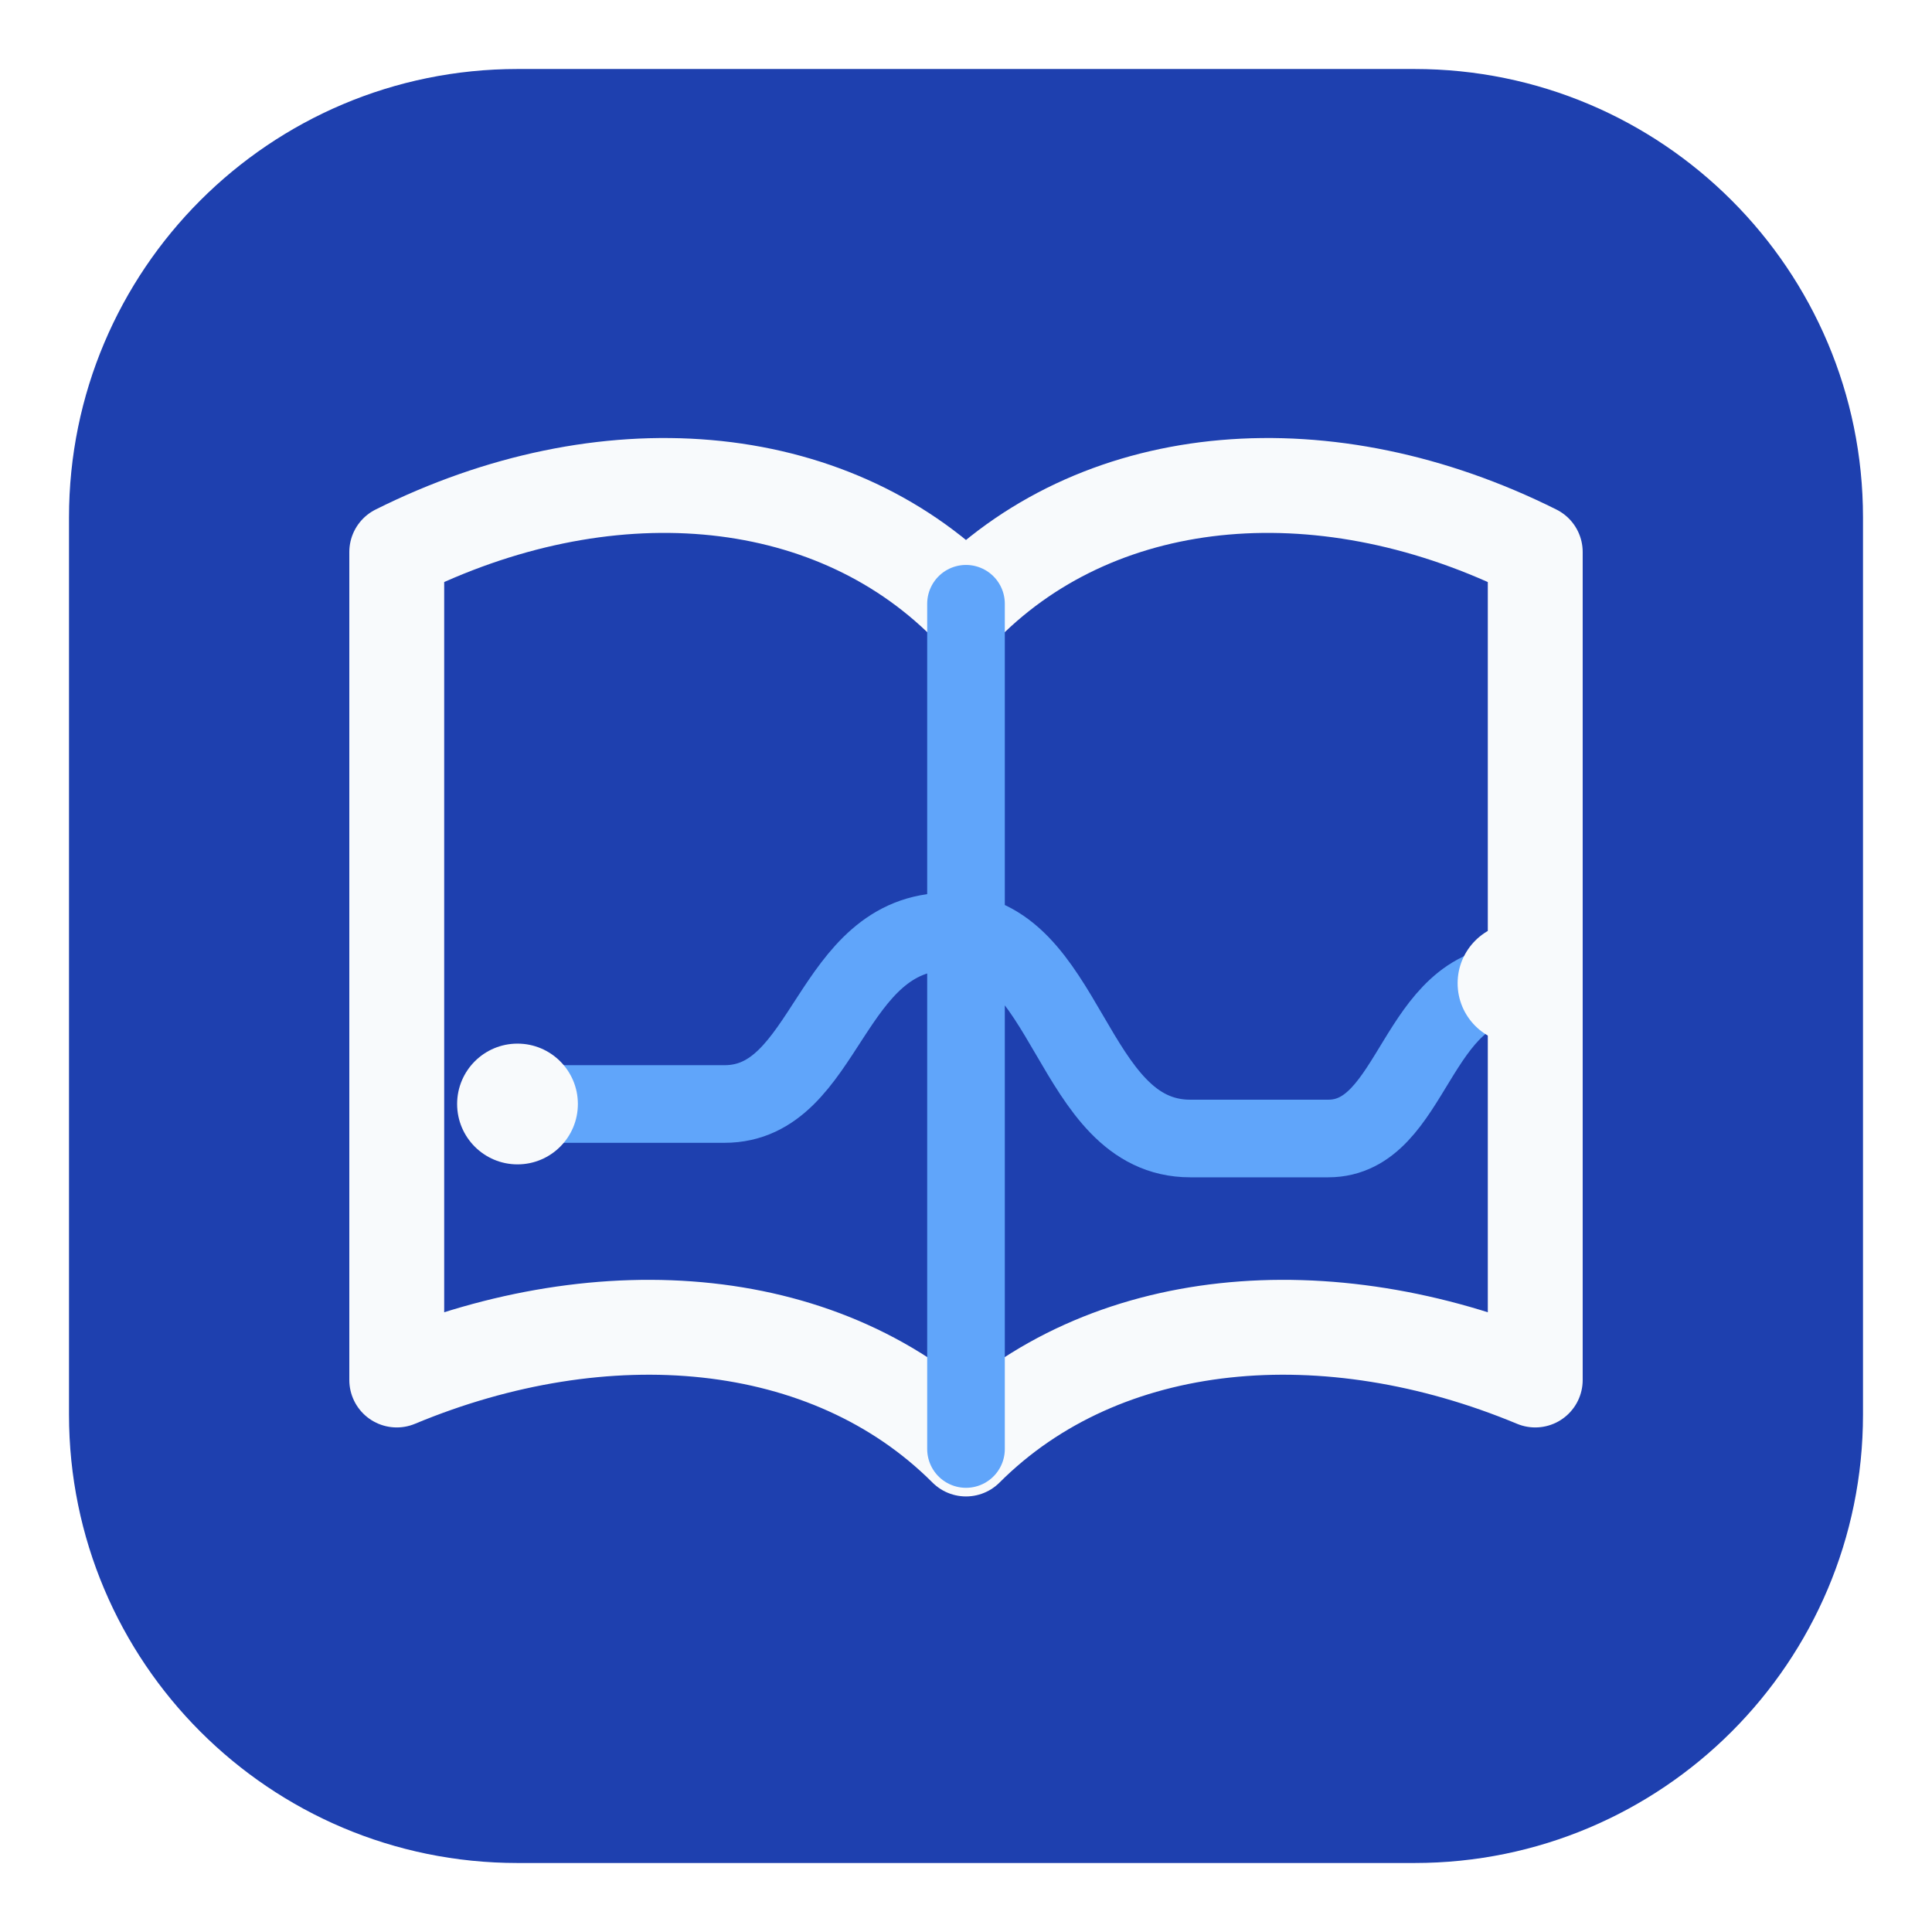
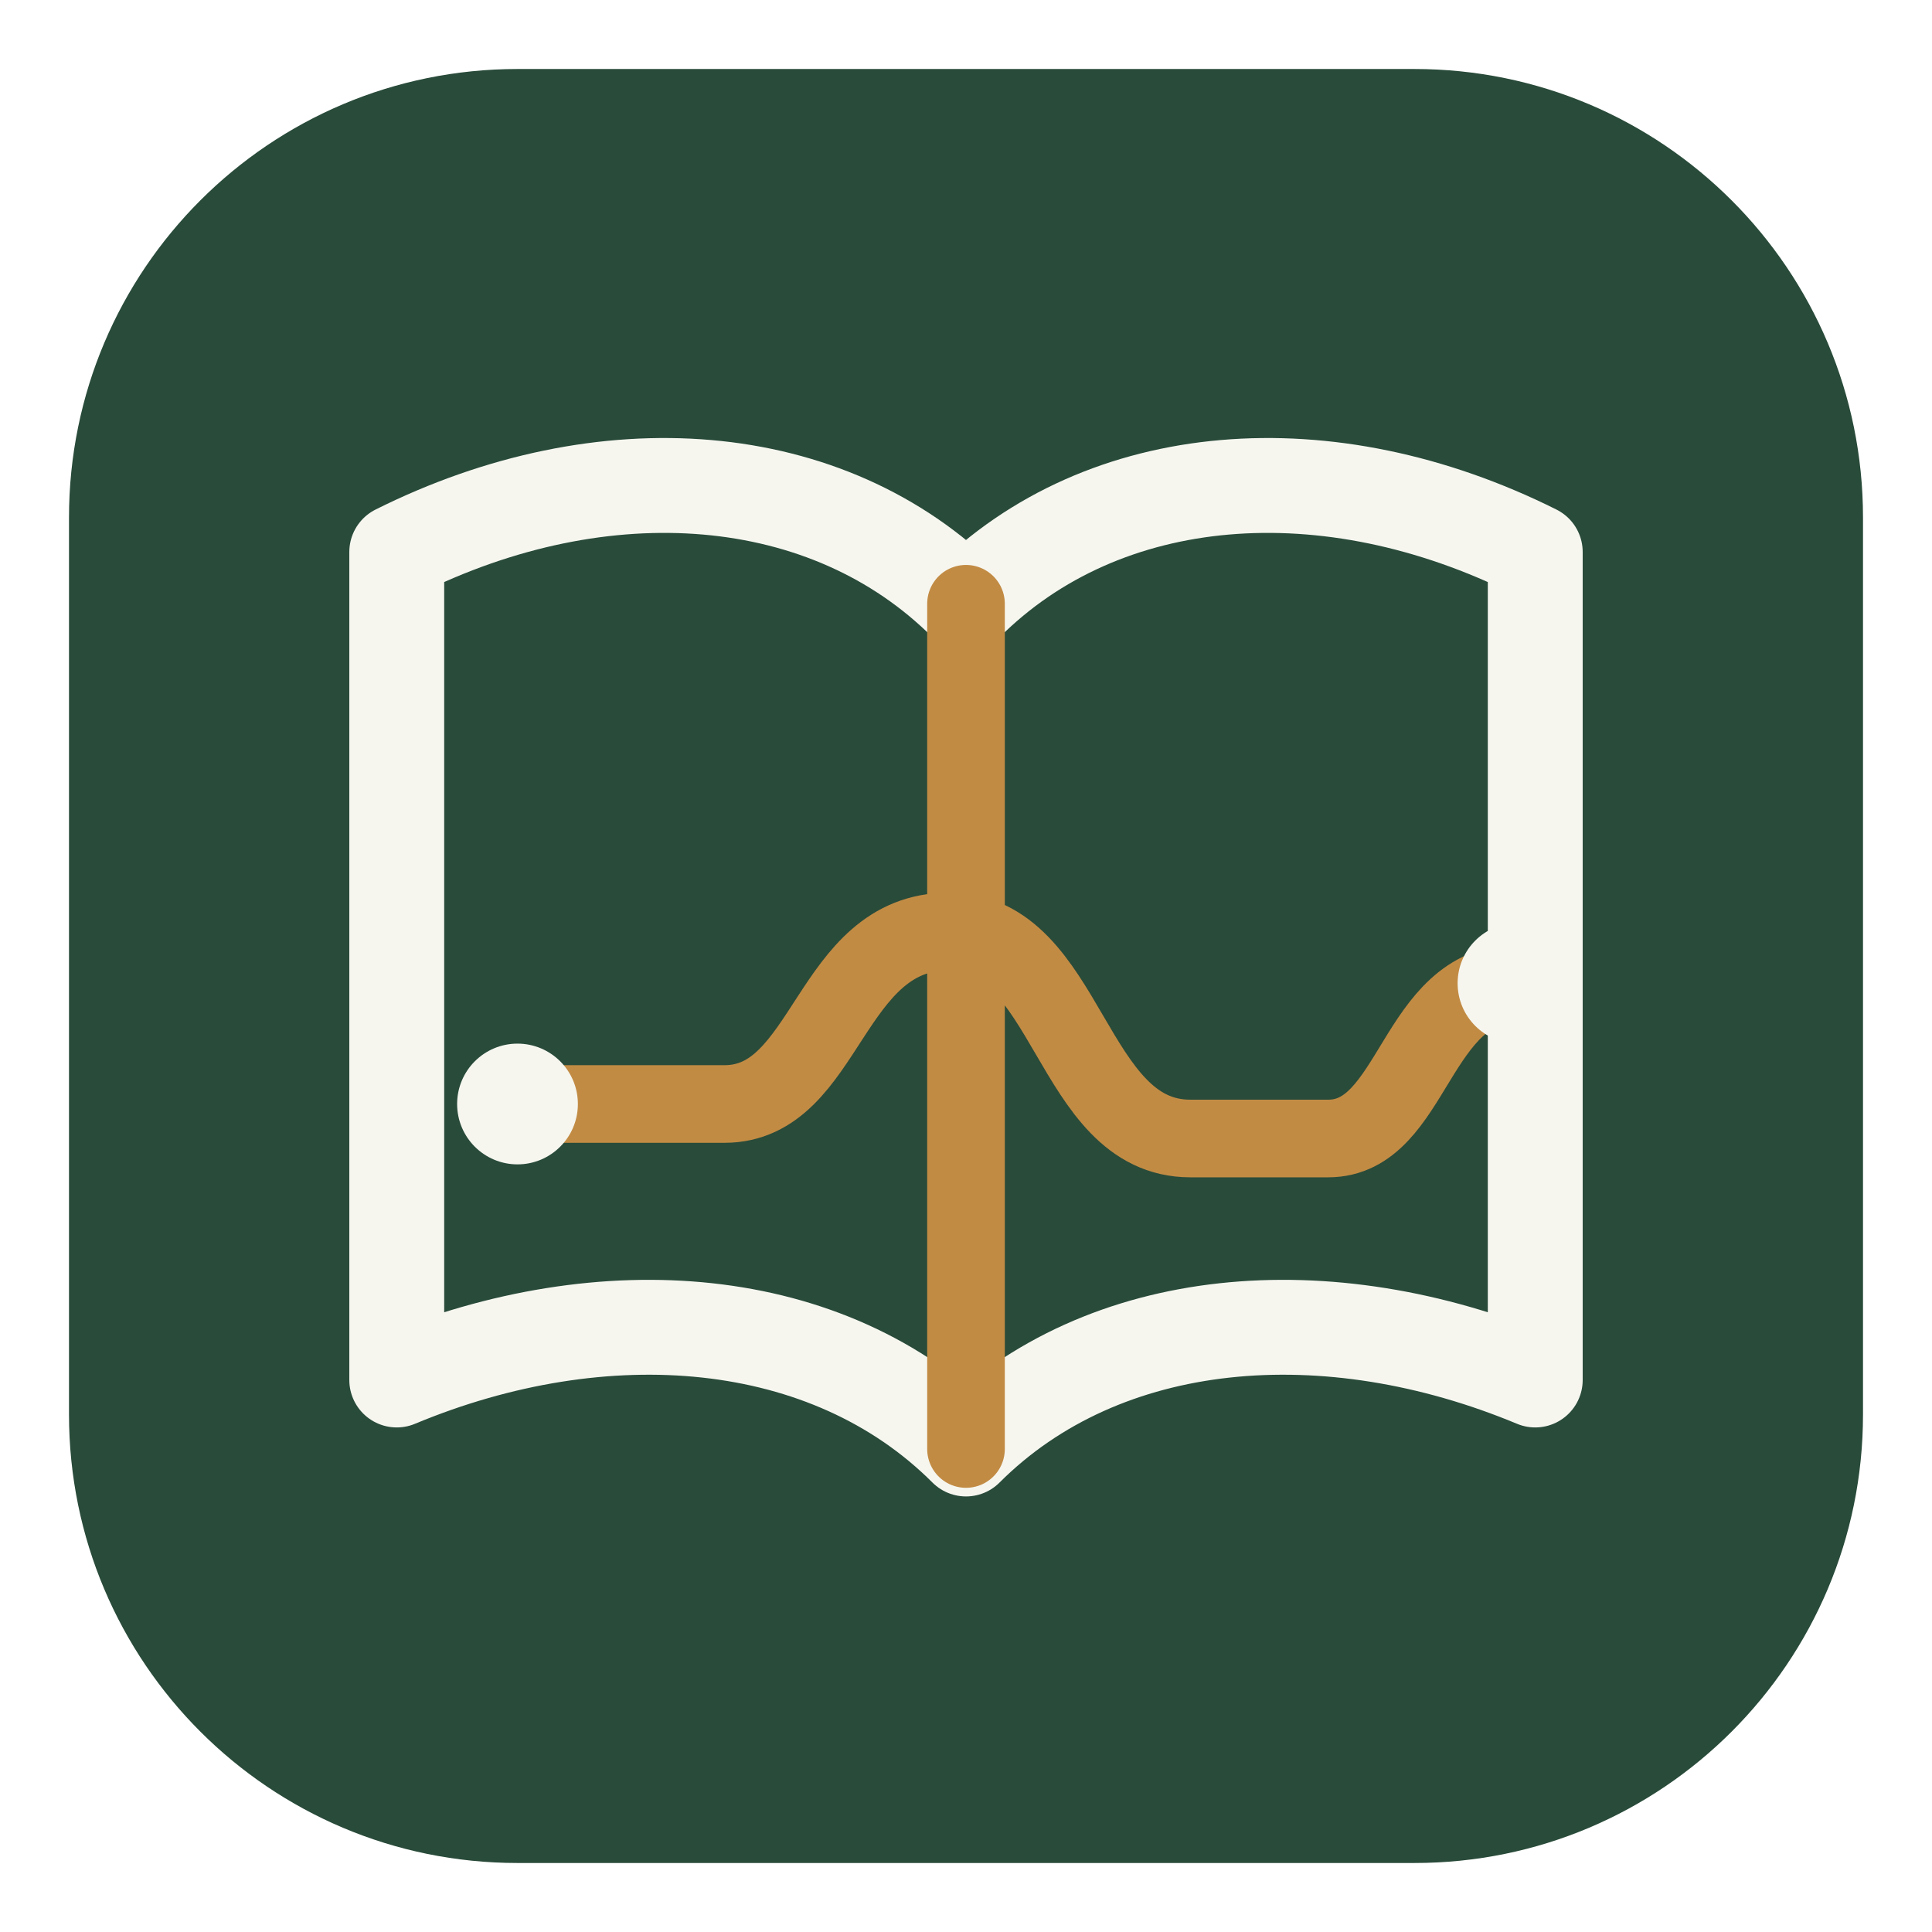
<svg xmlns="http://www.w3.org/2000/svg" viewBox="0 0 112 112" role="img" aria-labelledby="title desc">
-   <rect x="4" y="4" width="104" height="104" rx="26" fill="#1e40af" />
-   <path d="M23 32c12-6 25-5 33 3 8-8 21-9 33-3v48c-12-5-25-4-33 4-8-8-21-9-33-4V32Z" fill="none" stroke="#f8fafc" stroke-width="5.5" stroke-linecap="round" stroke-linejoin="round" />
-   <path d="M56 35v49M30 64h12c6 0 6-10 13-10 7 0 7 12 14 12h8c5 0 5-9 11-9" fill="none" stroke="#60a5fa" stroke-width="4.5" stroke-linecap="round" stroke-linejoin="round" />
-   <circle cx="30" cy="64" r="3.5" fill="#f8fafc" />
-   <circle cx="88" cy="57" r="3.5" fill="#f8fafc" />
+   <rect x="4" y="4" width="104" height="104" rx="26" fill="#294b3a" />
+   <path d="M23 32c12-6 25-5 33 3 8-8 21-9 33-3v48c-12-5-25-4-33 4-8-8-21-9-33-4V32Z" fill="none" stroke="#f6f6ef" stroke-width="5.5" stroke-linecap="round" stroke-linejoin="round" />
+   <path d="M56 35v49M30 64h12c6 0 6-10 13-10 7 0 7 12 14 12h8c5 0 5-9 11-9" fill="none" stroke="#c28b44" stroke-width="4.5" stroke-linecap="round" stroke-linejoin="round" />
+   <circle cx="30" cy="64" r="3.5" fill="#f6f6ef" />
+   <circle cx="88" cy="57" r="3.5" fill="#f6f6ef" />
</svg>
